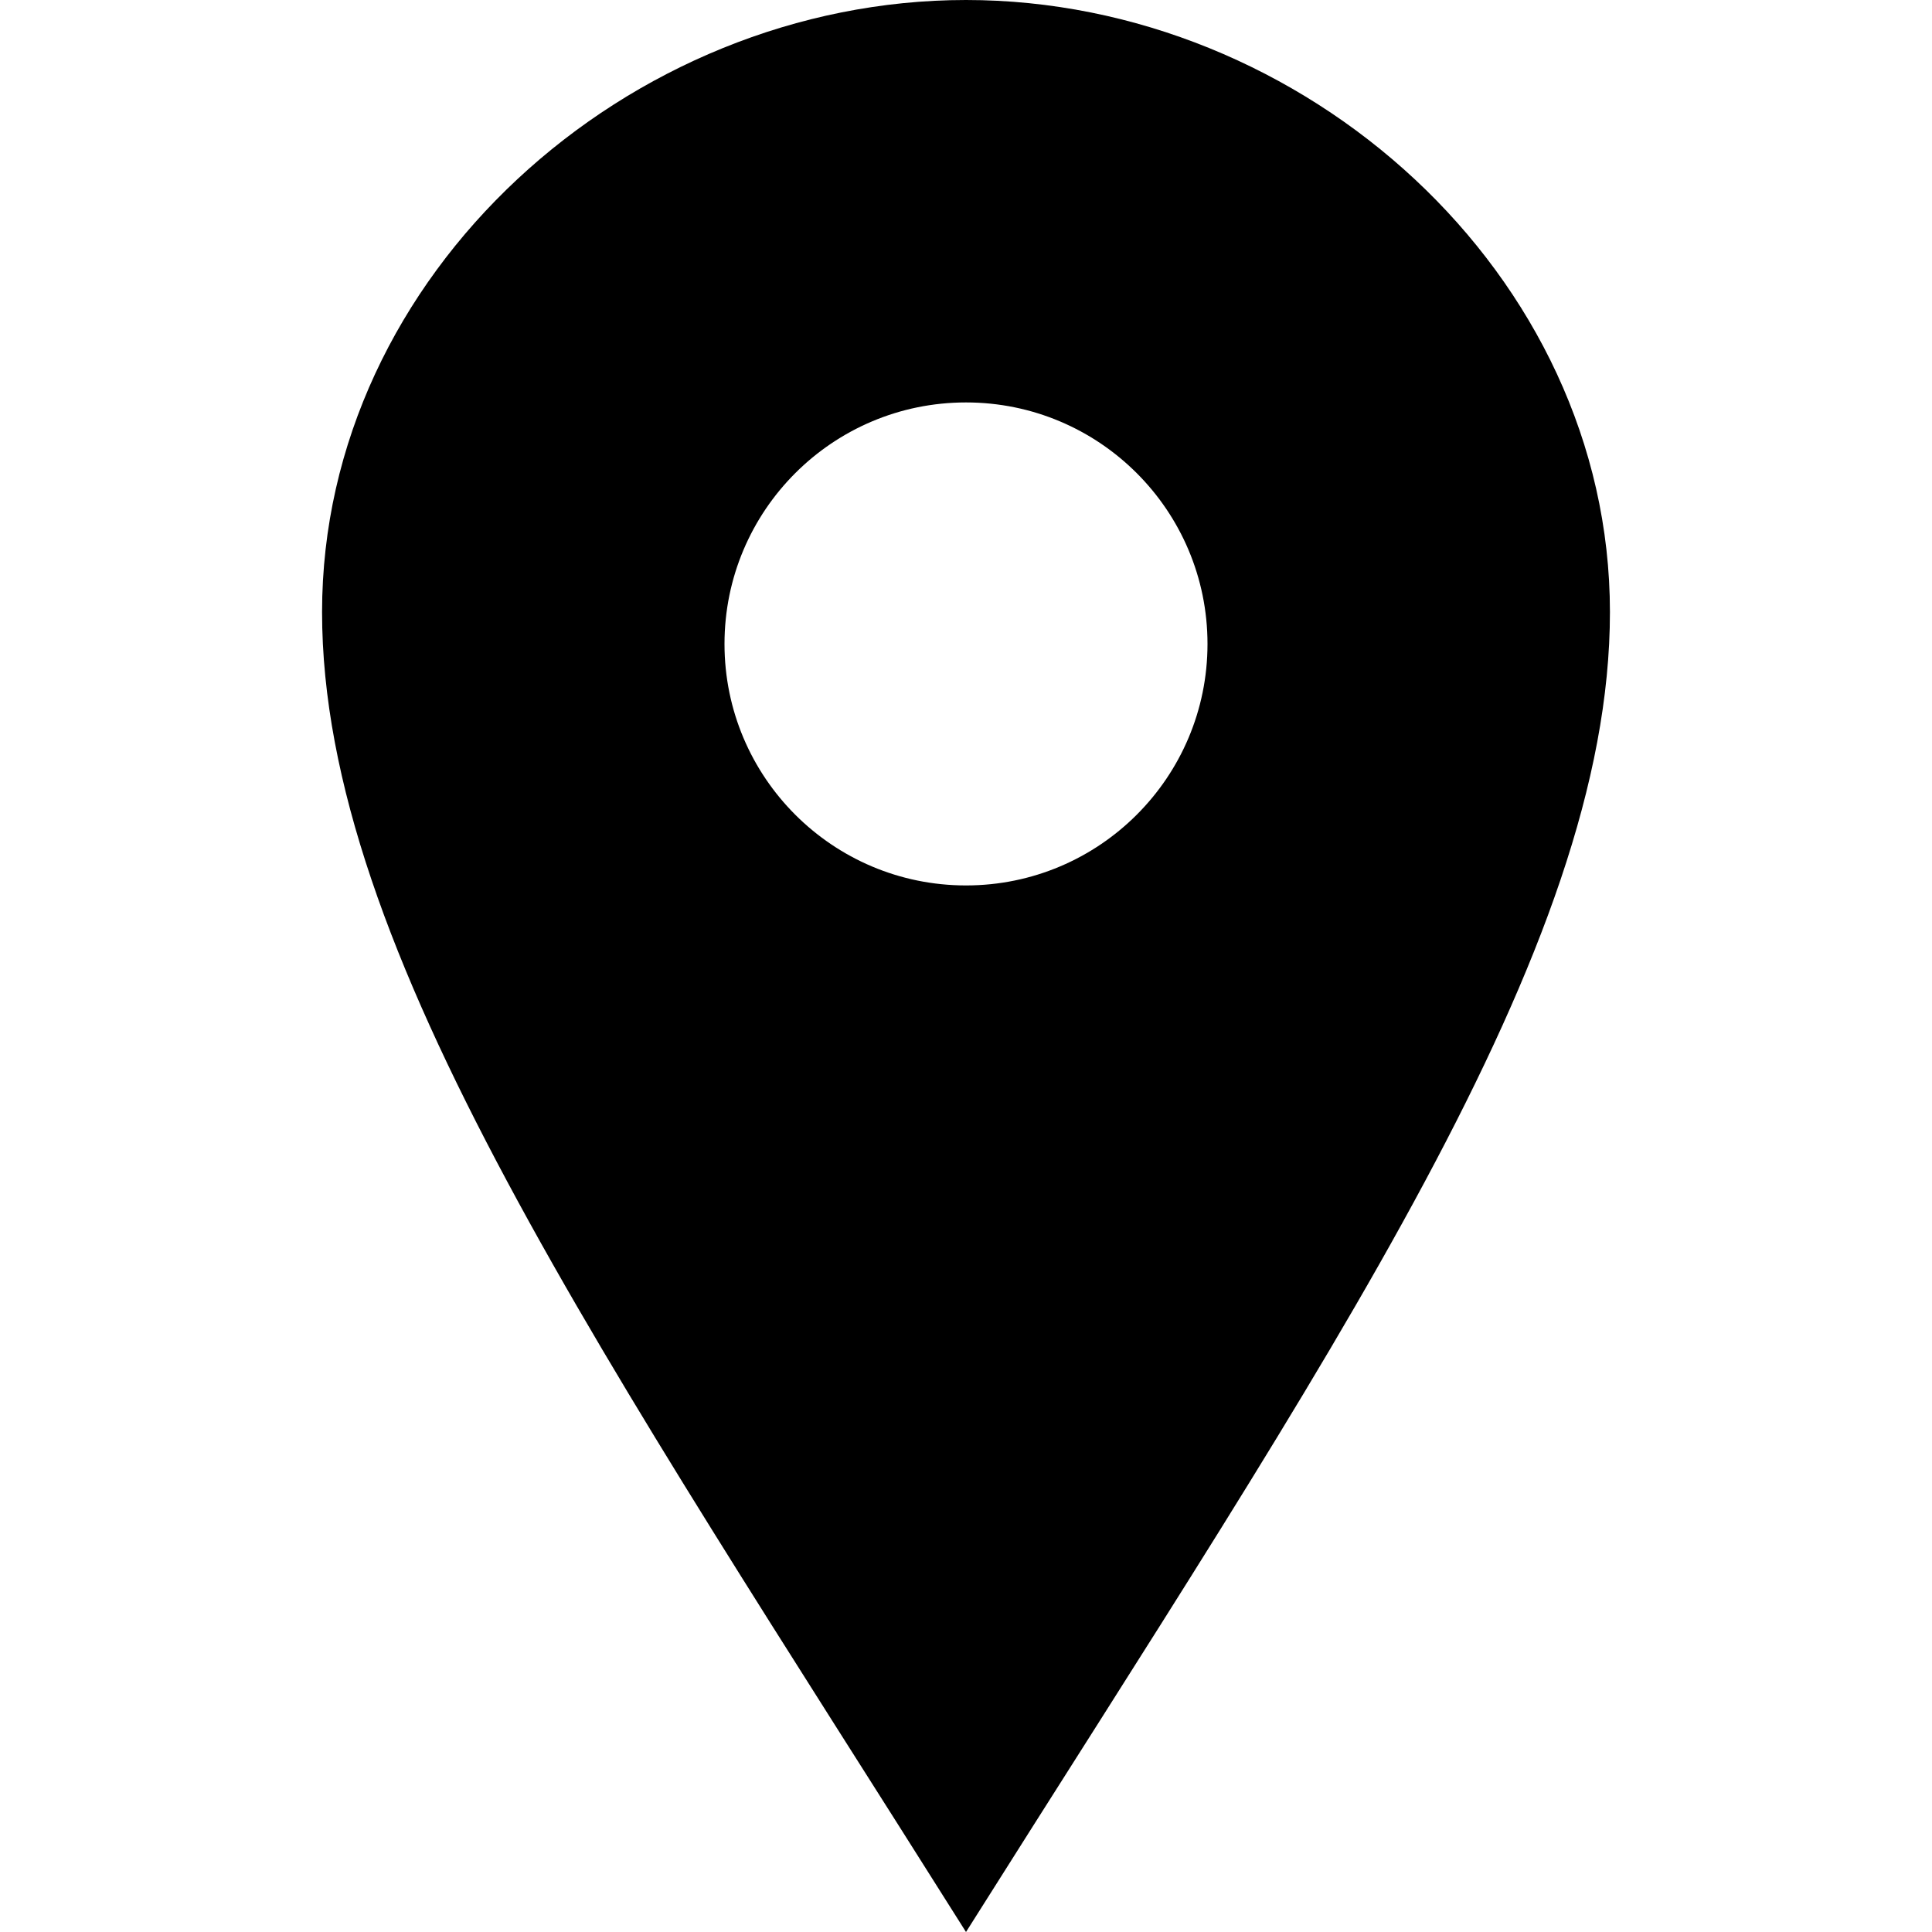
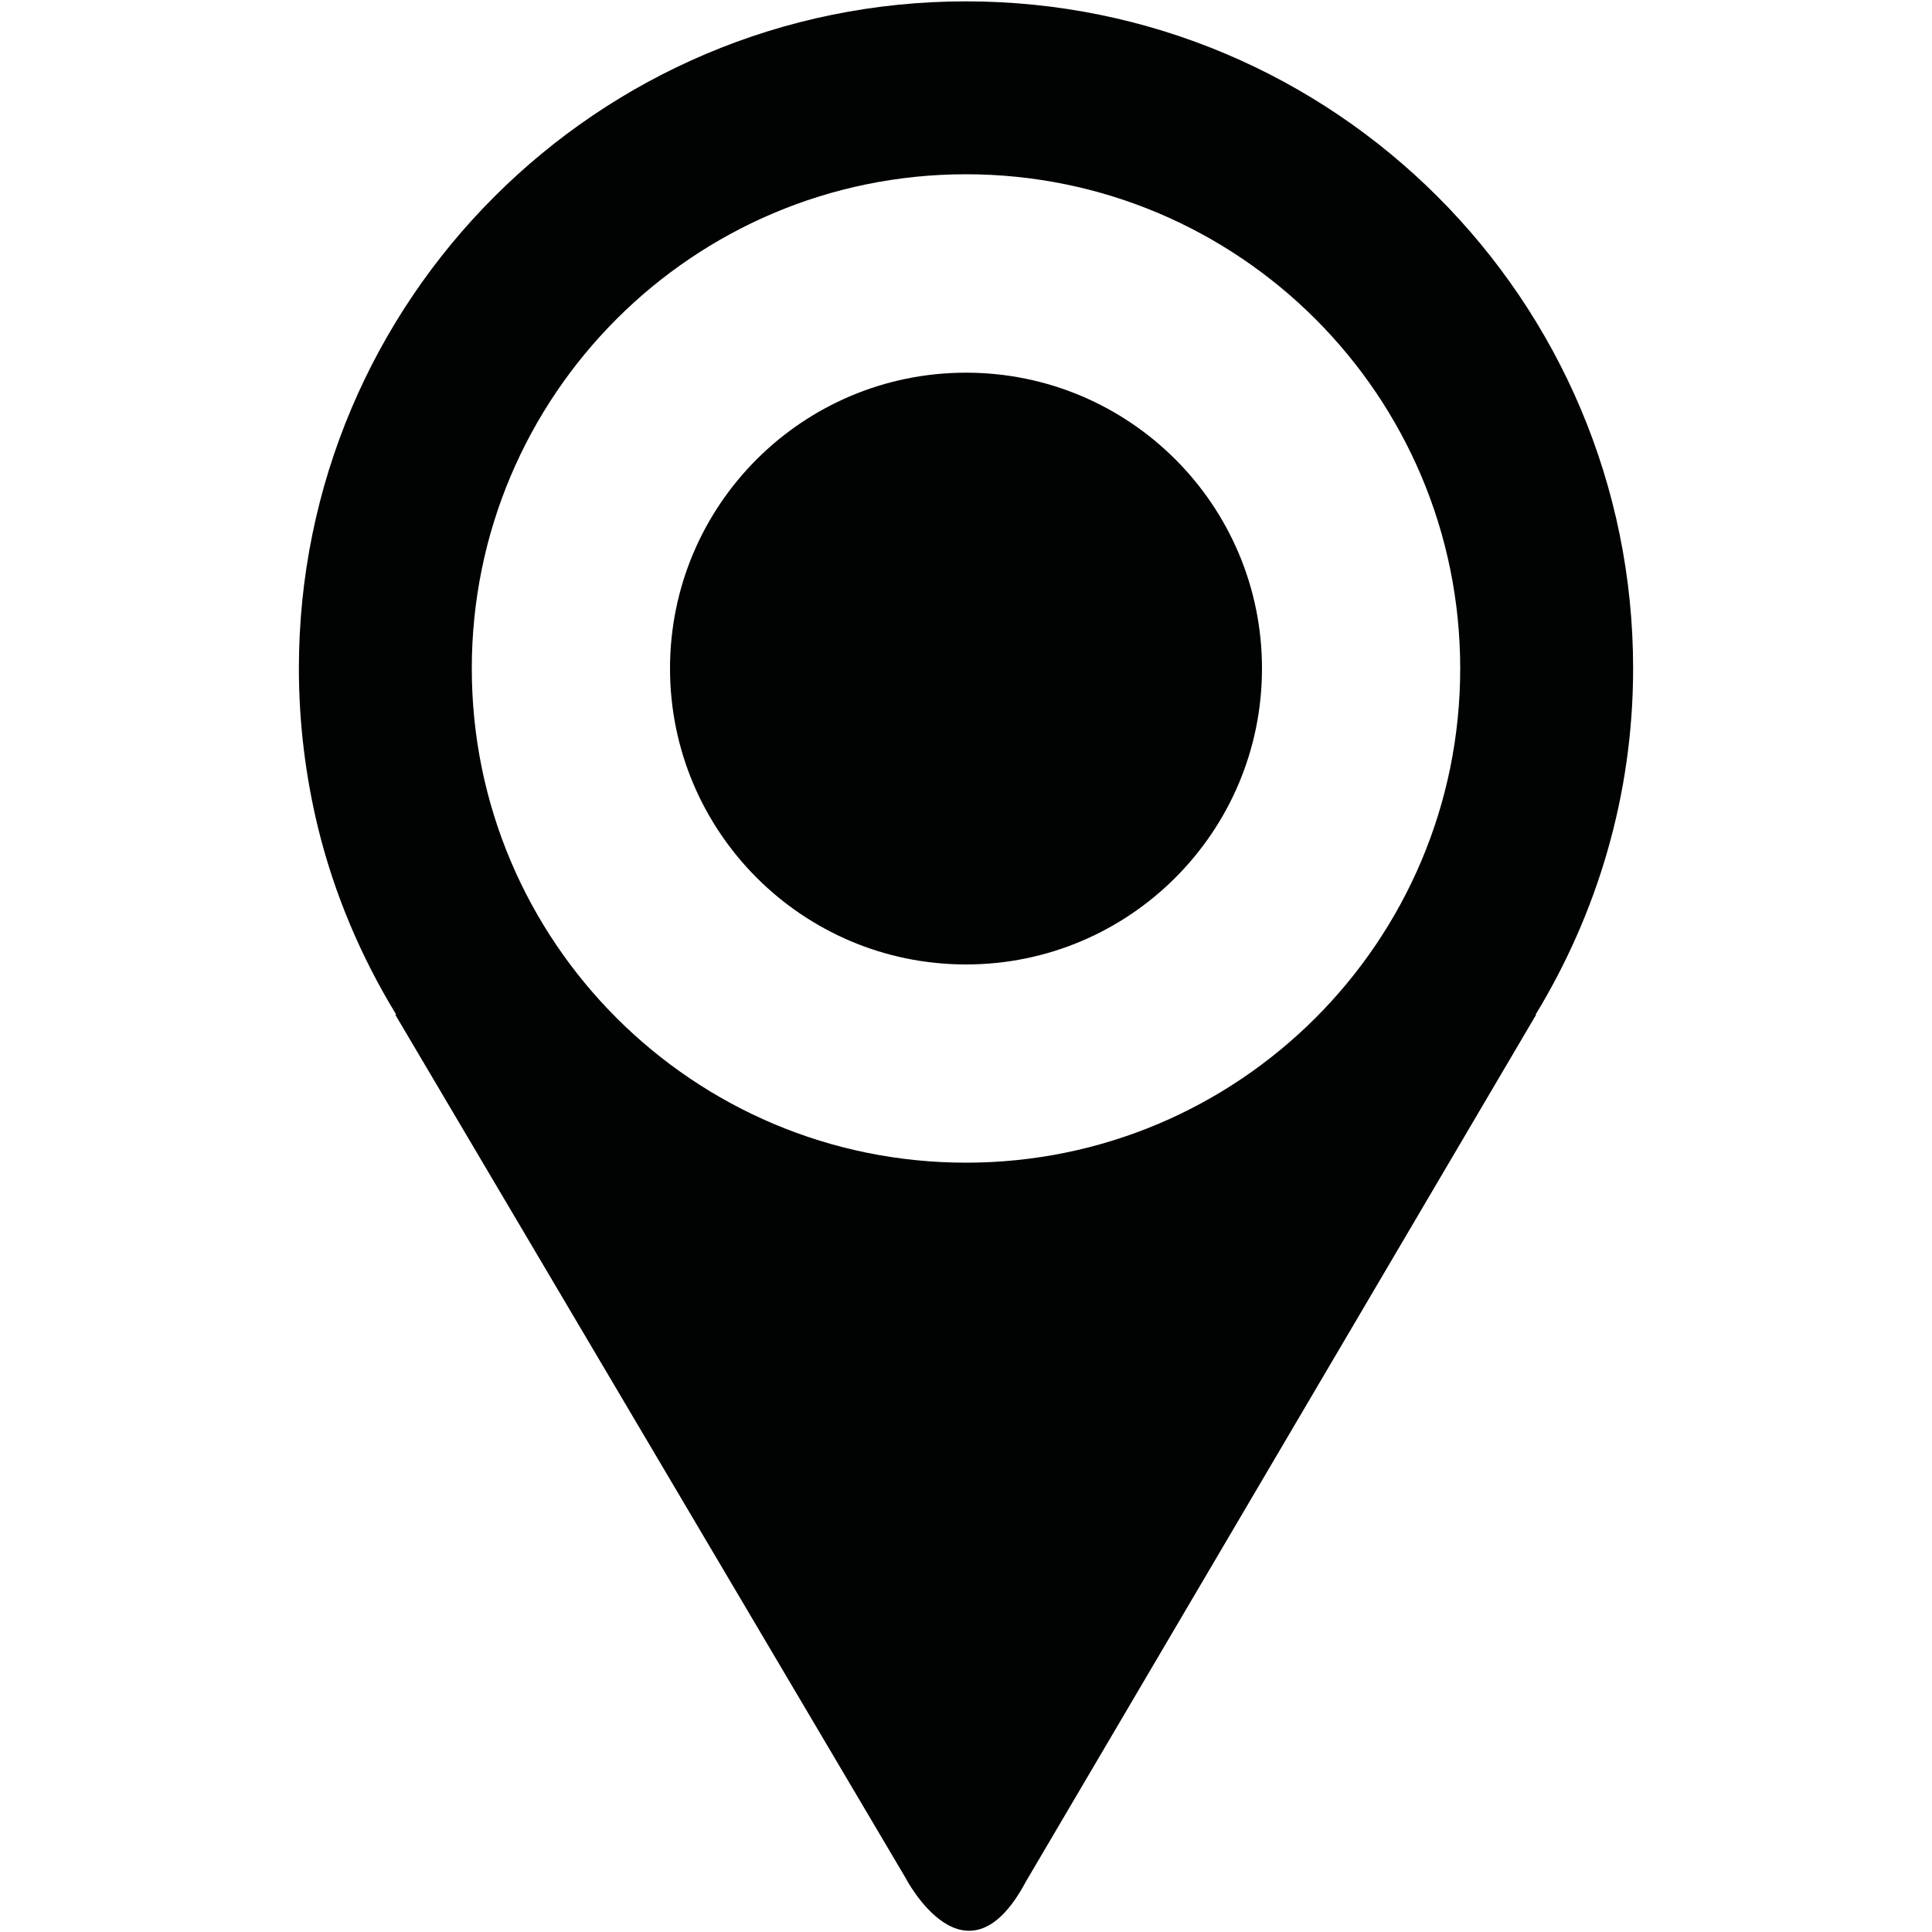
<svg xmlns="http://www.w3.org/2000/svg" width="1000" height="1000" viewBox="0 0 1000 1000">
-   <path d="m500 0c-174.9 0-333.3 141.8-333.3 316.8 0 174.9 144.6 383.7 333.3 683.2 188.8-299.5 333.3-508.3 333.3-683.2 0-175-158.3-316.8-333.3-316.8z m0 458.3a125 125 0 1 1 0-250 125 125 0 0 1 0 250z" />
+   <path d="m500 601.8c-141.3 0-255.8-114.5-255.8-255.8 0-141.2 114.5-255.8 255.8-255.8s255.8 114.6 255.8 255.8c0 141.3-114.5 255.8-255.8 255.8m345.3-255.8c0-190.7-154.6-345.3-345.3-345.3-190.7 0-345.3 154.6-345.3 345.3 0 28.4 3.5 56 9.9 82.4 8.5 34.7 22.4 67.1 40.5 96.8h-0.5l264 446.6s31.2 60.6 62.4 2.1l264.1-448.7h-0.3c31.8-52.3 50.5-113.5 50.5-179.2m-345.3-153.1c-84.6 0-153.2 68.5-153.2 153.1s68.6 153.2 153.2 153.2 153.2-68.6 153.2-153.2-68.6-153.1-153.2-153.1" fill="#010202" fill-rule="evenodd" />
</svg>
